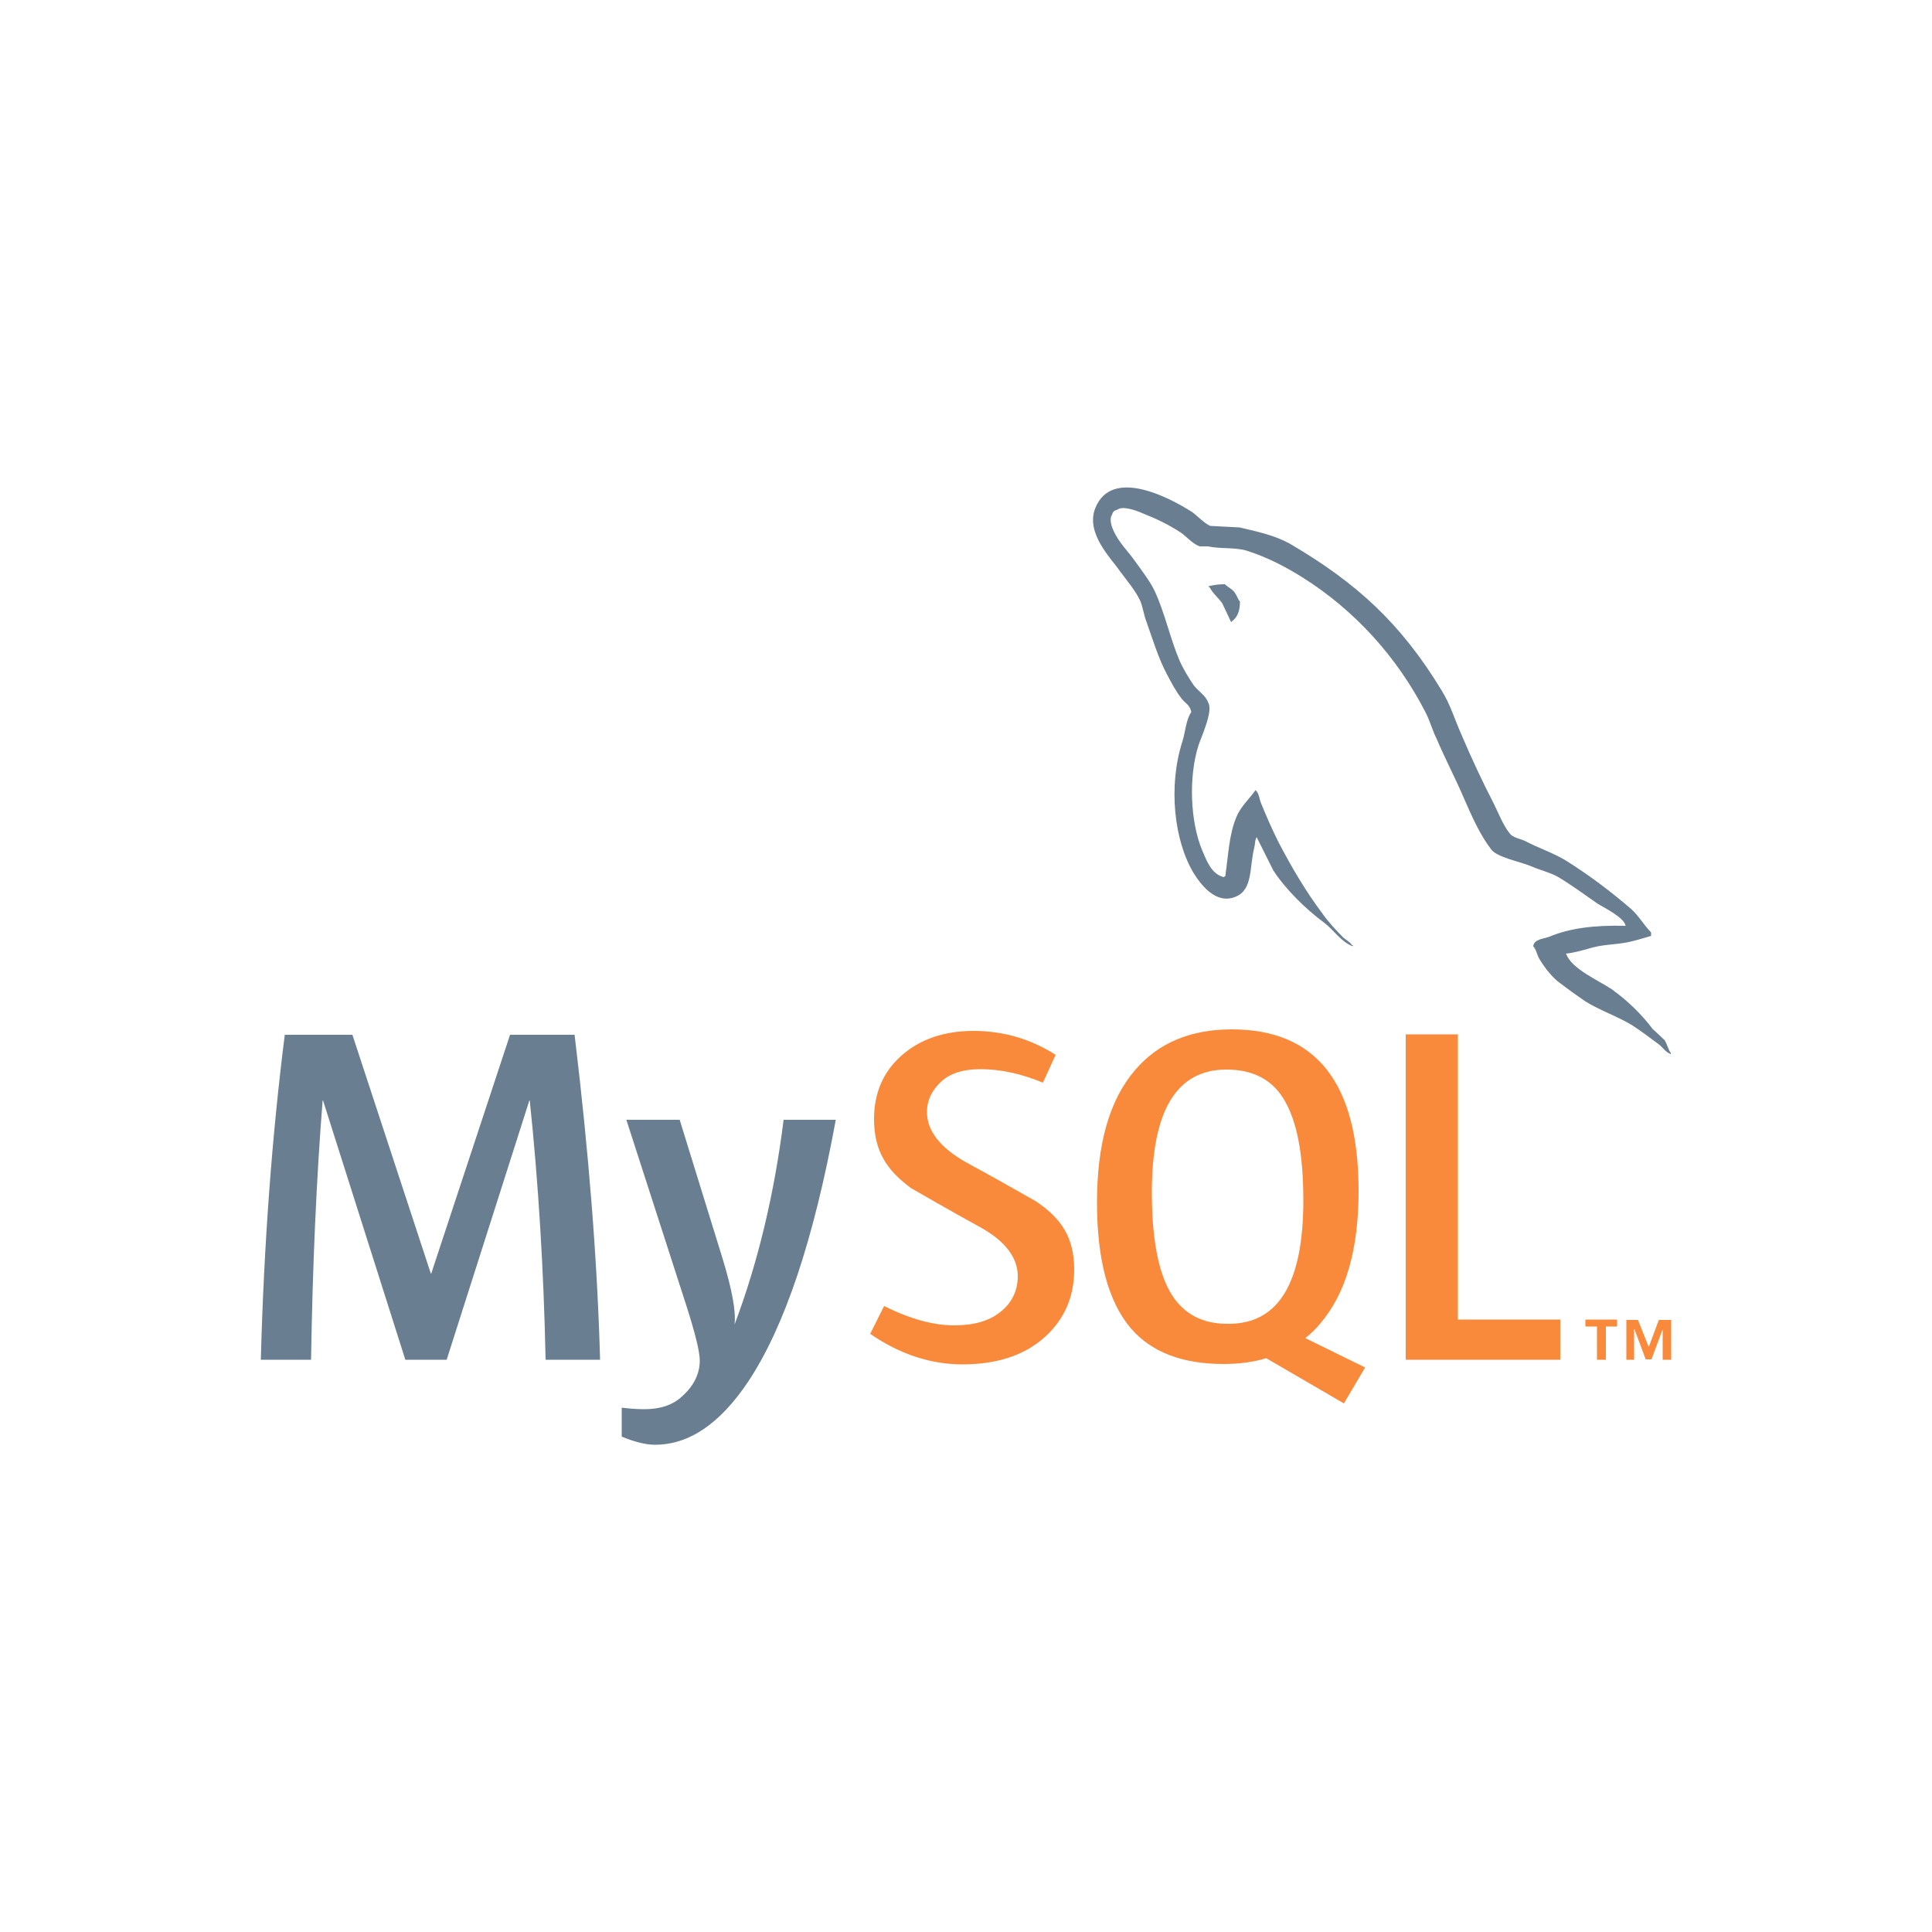
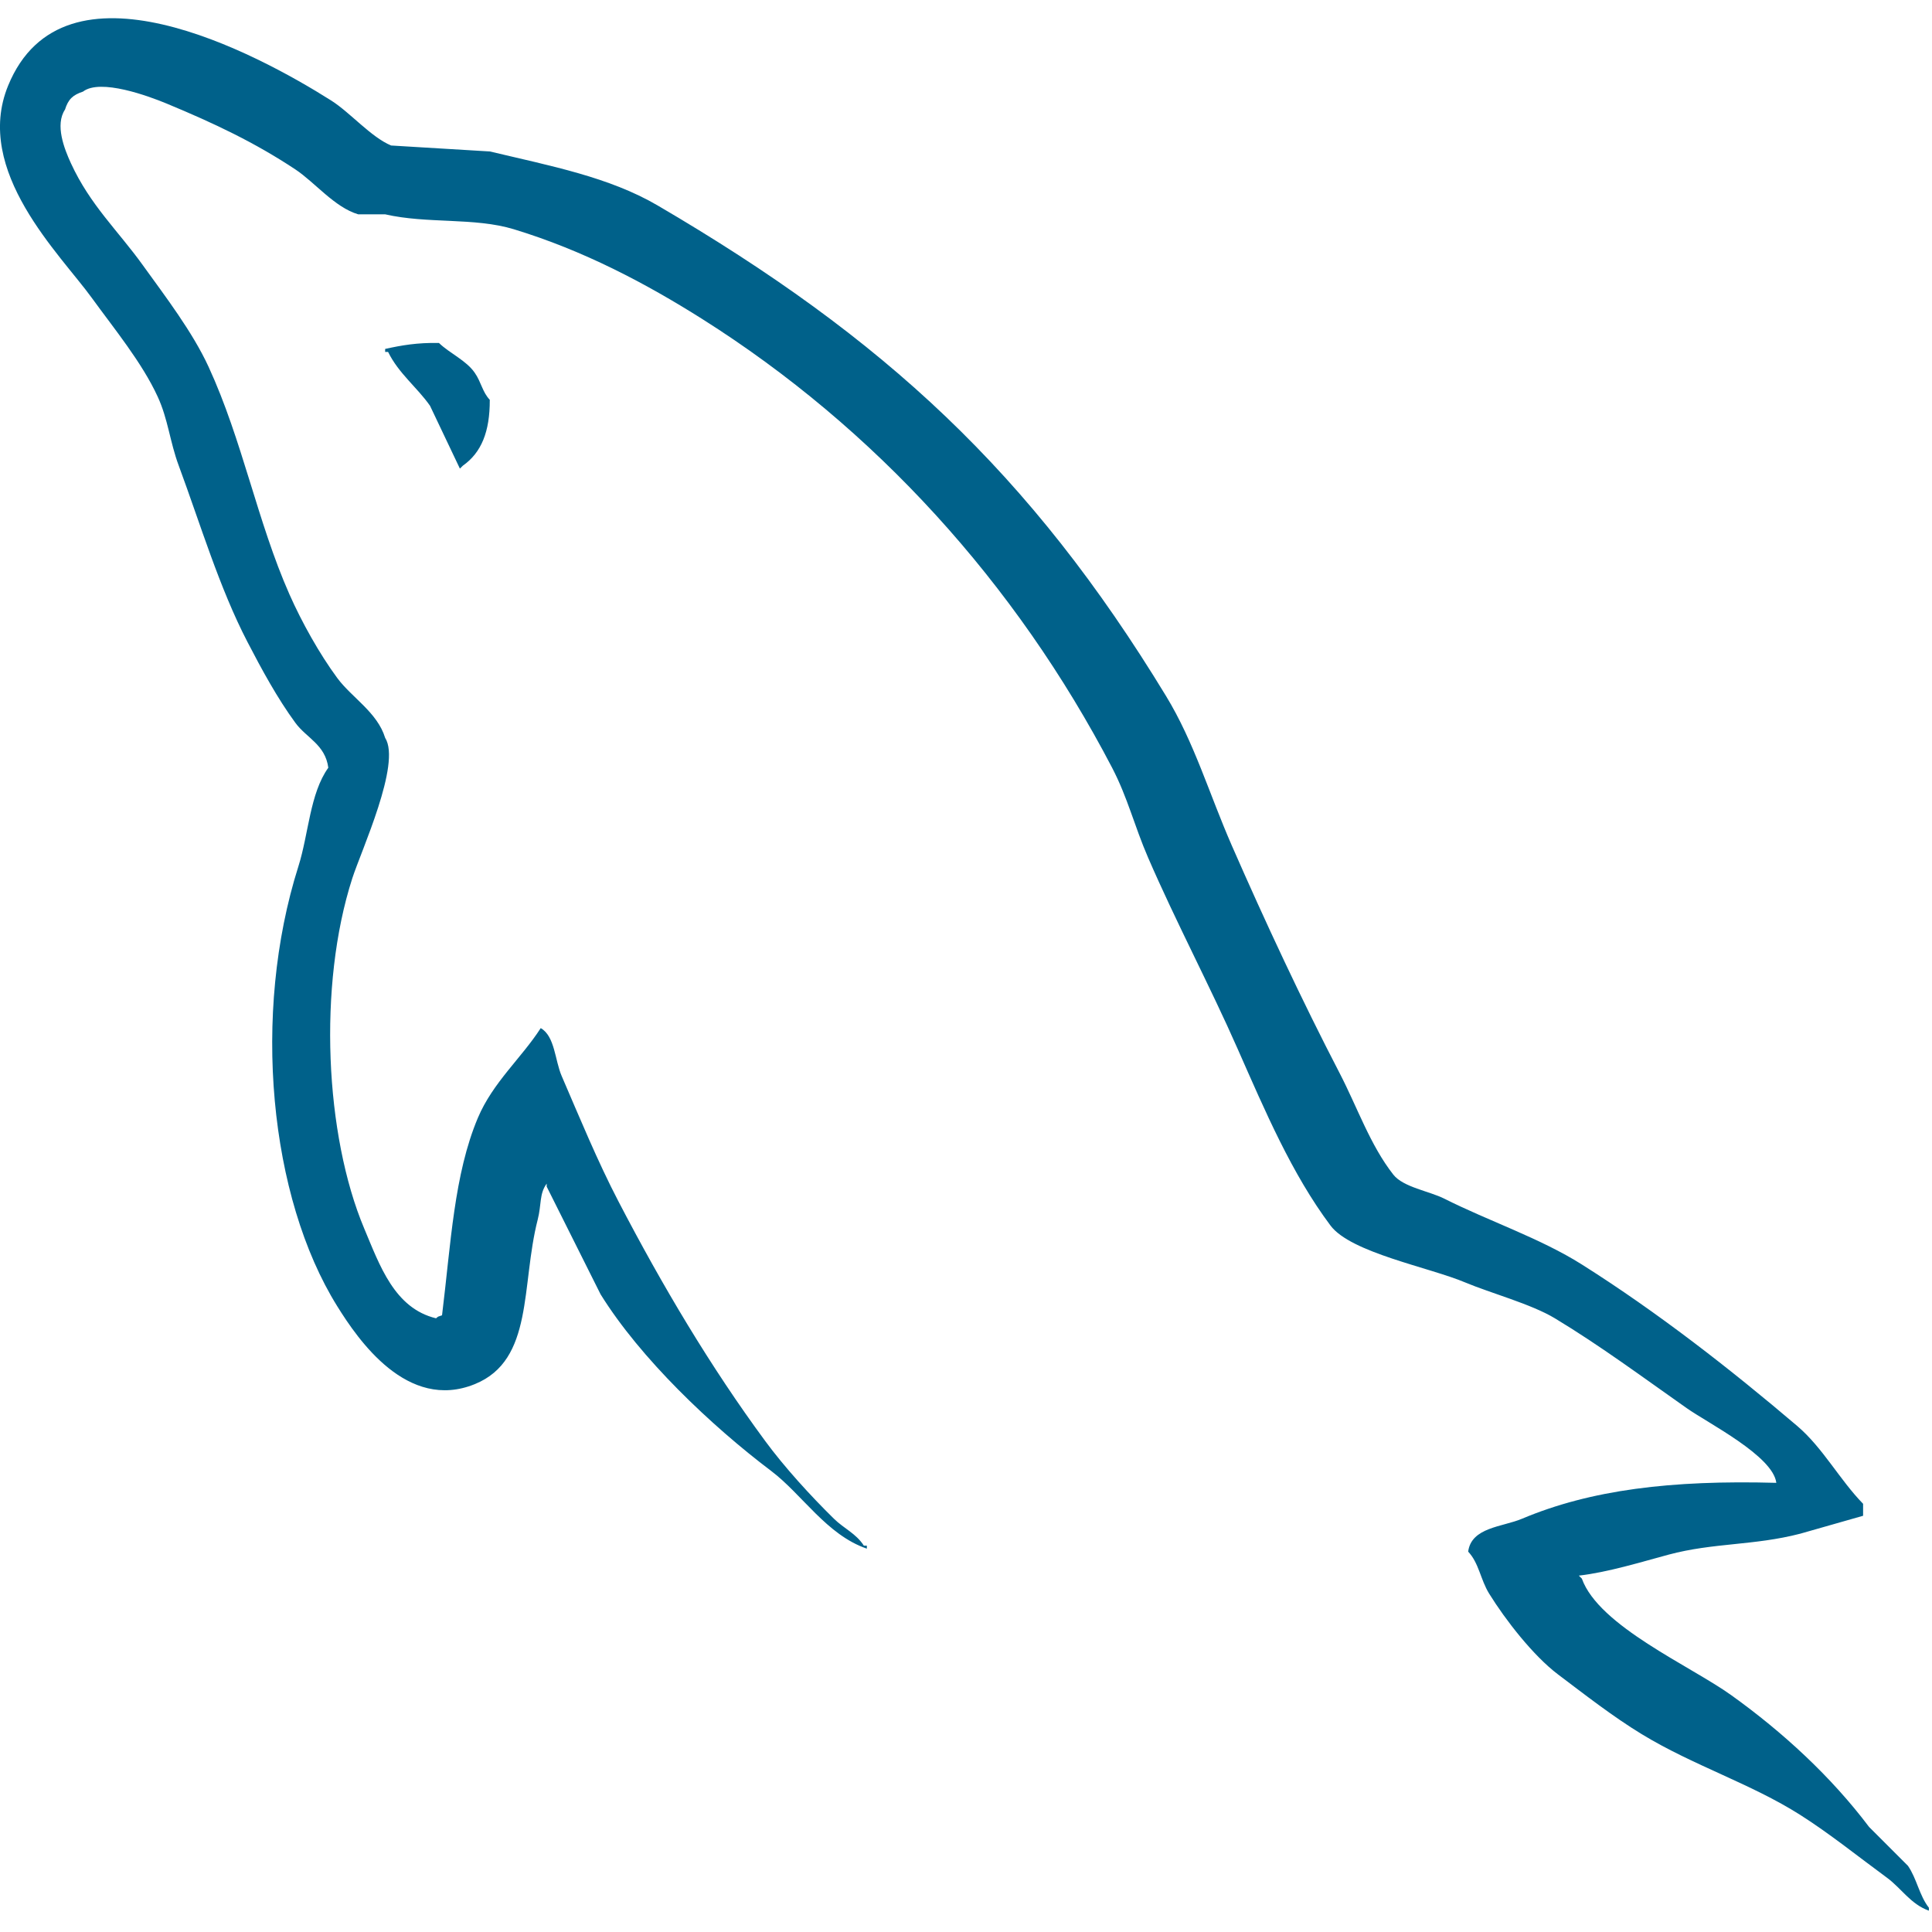
- <svg xmlns="http://www.w3.org/2000/svg" version="1.1" id="Layer_1" x="0px" y="0px" viewBox="0 0 500 500" style="enable-background:new 0 0 500 500;" xml:space="preserve">
-   <style type="text/css">
- 	.st0{fill:#6A7E91;}
- 	.st1{fill:#FA8A3B;}
- 	.st2{fill-rule:evenodd;clip-rule:evenodd;fill:#FA8A3B;}
- 	.st3{fill-rule:evenodd;clip-rule:evenodd;fill:#6A7E91;}
- </style>
-   <g id="XMLID_1_">
-     <path id="XMLID_4_" class="st0" d="M155.3,351.9h-14.1c-0.5-23.8-1.9-46.1-4.1-67.1h-0.1l-21.4,67.1h-10.7l-21.3-67.1h-0.1   c-1.6,20.1-2.6,42.5-3,67.1H67.5c0.8-29.9,2.9-58,6.2-84.1h17.5l20.3,61.8h0.1l20.4-61.8h16.7C152.4,298.4,154.6,326.5,155.3,351.9   " />
-     <path id="XMLID_18_" class="st0" d="M216.3,289.8c-5.7,31.1-13.3,53.7-22.7,67.8c-7.3,10.9-15.3,16.3-24.1,16.3   c-2.3,0-5.2-0.7-8.6-2.1v-7.5c1.7,0.2,3.6,0.4,5.9,0.4c4.1,0,7.4-1.1,9.8-3.4c3-2.7,4.5-5.8,4.5-9.2c0-2.3-1.2-7.1-3.5-14.3   l-15.5-48h13.8l11.1,35.9c2.5,8.2,3.5,13.8,3.1,17.1c6.1-16.2,10.3-33.9,12.7-53H216.3z" />
-     <polygon id="XMLID_19_" class="st1" points="403.8,351.9 363.8,351.9 363.8,267.7 377.3,267.7 377.3,341.5 403.8,341.5  " />
-     <path id="XMLID_25_" class="st2" d="M353.3,353.9l-15.5-7.6c1.4-1.1,2.7-2.3,3.9-3.8c6.6-7.7,9.9-19.1,9.9-34.3   c0-27.8-10.9-41.8-32.8-41.8c-10.7,0-19.1,3.5-25.1,10.6c-6.6,7.7-9.8,19.1-9.8,34.2c0,14.8,2.9,25.6,8.7,32.5   c5.3,6.2,13.3,9.3,24.1,9.3c4,0,7.7-0.5,11-1.5l20.1,11.7L353.3,353.9z M303.2,335c-3.4-5.5-5.1-14.3-5.1-26.4   c0-21.2,6.4-31.8,19.3-31.8c6.7,0,11.7,2.5,14.8,7.6c3.4,5.5,5.1,14.2,5.1,26.2c0,21.4-6.4,32-19.3,32   C311.3,342.7,306.4,340.1,303.2,335" />
-     <path id="XMLID_26_" class="st1" d="M278,328.6c0,7.1-2.6,13-7.8,17.6c-5.2,4.6-12.3,6.9-21.1,6.9c-8.2,0-16.2-2.6-23.9-7.9   l3.6-7.2c6.6,3.3,12.7,5,18.1,5c5.1,0,9-1.1,11.9-3.4c2.9-2.2,4.6-5.4,4.6-9.3c0-5-3.5-9.3-9.9-12.8c-5.9-3.2-17.7-10-17.7-10   c-6.4-4.7-9.6-9.7-9.6-17.9c0-6.8,2.4-12.3,7.2-16.5c4.8-4.2,11-6.3,18.5-6.3c7.8,0,14.9,2.1,21.3,6.2l-3.3,7.2   c-5.5-2.3-10.9-3.5-16.2-3.5c-4.3,0-7.6,1-10,3.1c-2.3,2.1-3.8,4.7-3.8,8c0,5,3.6,9.3,10.1,13c6,3.2,18.1,10.1,18.1,10.1   C274.8,315.4,278,320.4,278,328.6" />
-     <path id="XMLID_27_" class="st3" d="M420.7,239.6c-8.1-0.2-14.4,0.6-19.7,2.8c-1.5,0.6-4,0.6-4.2,2.5c0.8,0.8,0.9,2.1,1.6,3.3   c1.2,2,3.3,4.8,5.3,6.2c2.1,1.6,4.3,3.2,6.5,4.7c4,2.5,8.4,3.9,12.3,6.3c2.2,1.4,4.5,3.2,6.7,4.8c1.1,0.8,1.8,2.1,3.2,2.6v-0.3   c-0.7-0.9-0.9-2.2-1.6-3.3c-1-1-2-1.9-3.1-2.9c-3-4-6.6-7.4-10.6-10.3c-3.3-2.2-10.4-5.3-11.7-9l-0.2-0.2c2.2-0.2,4.9-1,7-1.6   c3.5-0.9,6.6-0.7,10.2-1.6c1.6-0.4,3.3-0.9,4.9-1.4v-0.9c-1.8-1.8-3.2-4.3-5.1-6c-5.2-4.5-10.9-8.8-16.8-12.5   c-3.2-2-7.2-3.3-10.6-5.1c-1.2-0.6-3.2-0.9-4-1.9c-1.8-2.2-2.9-5.2-4.2-7.8c-2.9-5.6-5.8-11.8-8.3-17.7c-1.8-4-2.9-7.9-5.2-11.6   c-10.5-17.3-21.9-27.8-39.3-38c-3.8-2.1-8.2-3.1-13-4.2c-2.5-0.1-5.1-0.3-7.6-0.4c-1.6-0.7-3.3-2.6-4.7-3.6   c-5.8-3.7-20.7-11.6-25-1.1c-2.7,6.6,4.1,13.1,6.4,16.5c1.7,2.3,4,5,5.2,7.6c0.7,1.7,0.9,3.6,1.6,5.4c1.6,4.5,3.1,9.5,5.3,13.6   c1.1,2.1,2.3,4.4,3.8,6.3c0.8,1.1,2.2,1.6,2.5,3.5c-1.4,2-1.5,5.1-2.3,7.6c-3.7,11.5-2.2,25.7,3,34.2c1.6,2.5,5.5,8.1,10.7,6   c4.6-1.8,3.6-7.6,4.9-12.7c0.3-1.2,0.1-2,0.7-2.8v0.2c1.4,2.8,2.8,5.6,4.2,8.4c3.2,5,8.6,10.2,13.2,13.6c2.4,1.8,4.4,5,7.4,6.1   v-0.3h-0.2c-0.6-0.9-1.5-1.3-2.3-2c-1.8-1.8-3.9-4.1-5.3-6.1c-4.3-5.7-8-12-11.4-18.5c-1.6-3.2-3.1-6.6-4.4-9.8   c-0.6-1.2-0.6-3-1.6-3.7c-1.5,2.2-3.8,4.2-4.9,6.9c-1.9,4.4-2.1,9.8-2.9,15.4c-0.4,0.1-0.2,0-0.4,0.2c-3.2-0.8-4.4-4.2-5.6-7   c-3-7.2-3.6-18.8-0.9-27.2c0.7-2.1,3.8-8.8,2.5-10.9c-0.6-1.9-2.6-3-3.8-4.6c-1.3-1.9-2.8-4.4-3.7-6.5c-2.4-5.7-3.7-12-6.3-17.7   c-1.2-2.6-3.4-5.4-5.1-7.8c-1.9-2.7-4.1-4.7-5.6-7.9c-0.5-1.1-1.2-3-0.4-4.2c0.2-0.8,0.6-1.1,1.4-1.3c1.3-1.1,5.1,0.3,6.4,0.9   c3.8,1.5,6.9,3,10.1,5.1c1.4,1,3,2.9,4.8,3.5h2.1c3.3,0.7,6.9,0.2,10,1.1c5.4,1.7,10.3,4.3,14.6,7c13.3,8.4,24.3,20.4,31.7,34.8   c1.2,2.3,1.7,4.5,2.9,6.9c2.1,5,4.8,10.1,6.9,15c2.1,4.8,4.2,9.7,7.2,13.6c1.5,2.1,7.6,3.2,10.4,4.4c2,0.9,5.2,1.7,7,2.8   c3.5,2.1,6.9,4.6,10.2,6.9C415.3,235,420.4,237.5,420.7,239.6" />
-     <path id="XMLID_28_" class="st3" d="M317,151.2c-1.7,0-2.9,0.2-4.2,0.5v0.2h0.2c0.8,1.6,2.2,2.7,3.3,4.2c0.8,1.6,1.5,3.2,2.3,4.9   l0.2-0.2c1.4-1,2.1-2.6,2.1-5.1c-0.6-0.7-0.7-1.4-1.2-2.1C319.1,152.5,317.8,152,317,151.2" />
-     <path id="XMLID_31_" class="st1" d="M430.4,351.9h2.1v-10.3h-3.2l-2.6,7l-2.8-7h-3v10.3h2V344h0.1l2.9,7.8h1.5l2.9-7.8V351.9z    M413.4,351.9h2.2v-8.6h2.9v-1.8h-8.2v1.8h3V351.9z" />
-   </g>
+ <svg xmlns="http://www.w3.org/2000/svg" viewBox="0 0 128 128">
+   <path fill="#00618A" d="M117.688 98.242c-6.973-.191-12.297.461-16.852 2.379-1.293.547-3.355.559-3.566 2.18.711.746.82 1.859 1.387 2.777 1.086 1.754 2.922 4.113 4.559 5.352 1.789 1.348 3.633 2.793 5.551 3.961 3.414 2.082 7.223 3.27 10.504 5.352 1.938 1.23 3.859 2.777 5.75 4.164.934.684 1.563 1.75 2.773 2.18v-.195c-.637-.812-.801-1.93-1.387-2.777l-2.578-2.578c-2.52-3.344-5.719-6.281-9.117-8.719-2.711-1.949-8.781-4.578-9.91-7.73l-.199-.199c1.922-.219 4.172-.914 5.949-1.391 2.98-.797 5.645-.59 8.719-1.387l4.164-1.187v-.793c-1.555-1.594-2.664-3.707-4.359-5.152-4.441-3.781-9.285-7.555-14.273-10.703-2.766-1.746-6.184-2.883-9.117-4.363-.988-.496-2.719-.758-3.371-1.586-1.539-1.961-2.379-4.449-3.566-6.738-2.488-4.793-4.93-10.023-7.137-15.066-1.504-3.437-2.484-6.828-4.359-9.91-9-14.797-18.687-23.73-33.695-32.508-3.195-1.867-7.039-2.605-11.102-3.57l-6.543-.395c-1.332-.555-2.715-2.184-3.965-2.977C16.977 3.52 4.223-3.312.539 5.672-1.785 11.34 4.016 16.871 6.09 19.746c1.457 2.012 3.32 4.273 4.359 6.539.688 1.492.805 2.984 1.391 4.559 1.438 3.883 2.695 8.109 4.559 11.695.941 1.816 1.98 3.727 3.172 5.352.727.996 1.98 1.438 2.18 2.973-1.227 1.715-1.297 4.375-1.984 6.543-3.098 9.77-1.926 21.91 2.578 29.137 1.383 2.223 4.641 6.98 9.117 5.156 3.918-1.598 3.043-6.539 4.164-10.902.254-.988.098-1.715.594-2.379v.199l3.57 7.133c2.641 4.254 7.324 8.699 11.297 11.699 2.059 1.555 3.68 4.242 6.344 5.152v-.199h-.199c-.516-.805-1.324-1.137-1.98-1.781-1.551-1.523-3.277-3.414-4.559-5.156-3.613-4.902-6.805-10.27-9.711-15.855-1.391-2.668-2.598-5.609-3.77-8.324-.453-1.047-.445-2.633-1.387-3.172-1.281 1.988-3.172 3.598-4.164 5.945-1.582 3.754-1.789 8.336-2.375 13.082-.348.125-.195.039-.398.199-2.762-.668-3.73-3.508-4.758-5.949-2.594-6.164-3.078-16.09-.793-23.191.59-1.836 3.262-7.617 2.18-9.316-.516-1.691-2.219-2.672-3.172-3.965-1.18-1.598-2.355-3.703-3.172-5.551-2.125-4.805-3.113-10.203-5.352-15.062-1.07-2.324-2.875-4.676-4.359-6.738-1.645-2.289-3.484-3.977-4.758-6.742-.453-.984-1.066-2.559-.398-3.566.215-.684.516-.969 1.191-1.191 1.148-.887 4.352.297 5.547.793 3.18 1.32 5.832 2.578 8.527 4.363 1.289.855 2.598 2.512 4.16 2.973h1.785c2.789.641 5.914.195 8.523.988 4.609 1.402 8.738 3.582 12.488 5.949 11.422 7.215 20.766 17.48 27.156 29.734 1.027 1.973 1.473 3.852 2.379 5.945 1.824 4.219 4.125 8.559 5.941 12.688 1.816 4.113 3.582 8.27 6.148 11.695 1.348 1.801 6.551 2.766 8.918 3.766 1.66.699 4.379 1.43 5.949 2.379 3 1.809 5.906 3.965 8.723 5.945 1.402.992 5.73 3.168 5.945 4.957zm-88.605-75.52c-1.453-.027-2.48.156-3.566.395v.199h.195c.695 1.422 1.918 2.34 2.777 3.566l1.98 4.164.199-.195c1.227-.867 1.789-2.25 1.781-4.363-.492-.52-.562-1.164-.992-1.785-.562-.824-1.66-1.289-2.375-1.98zm0 0" />
</svg>
